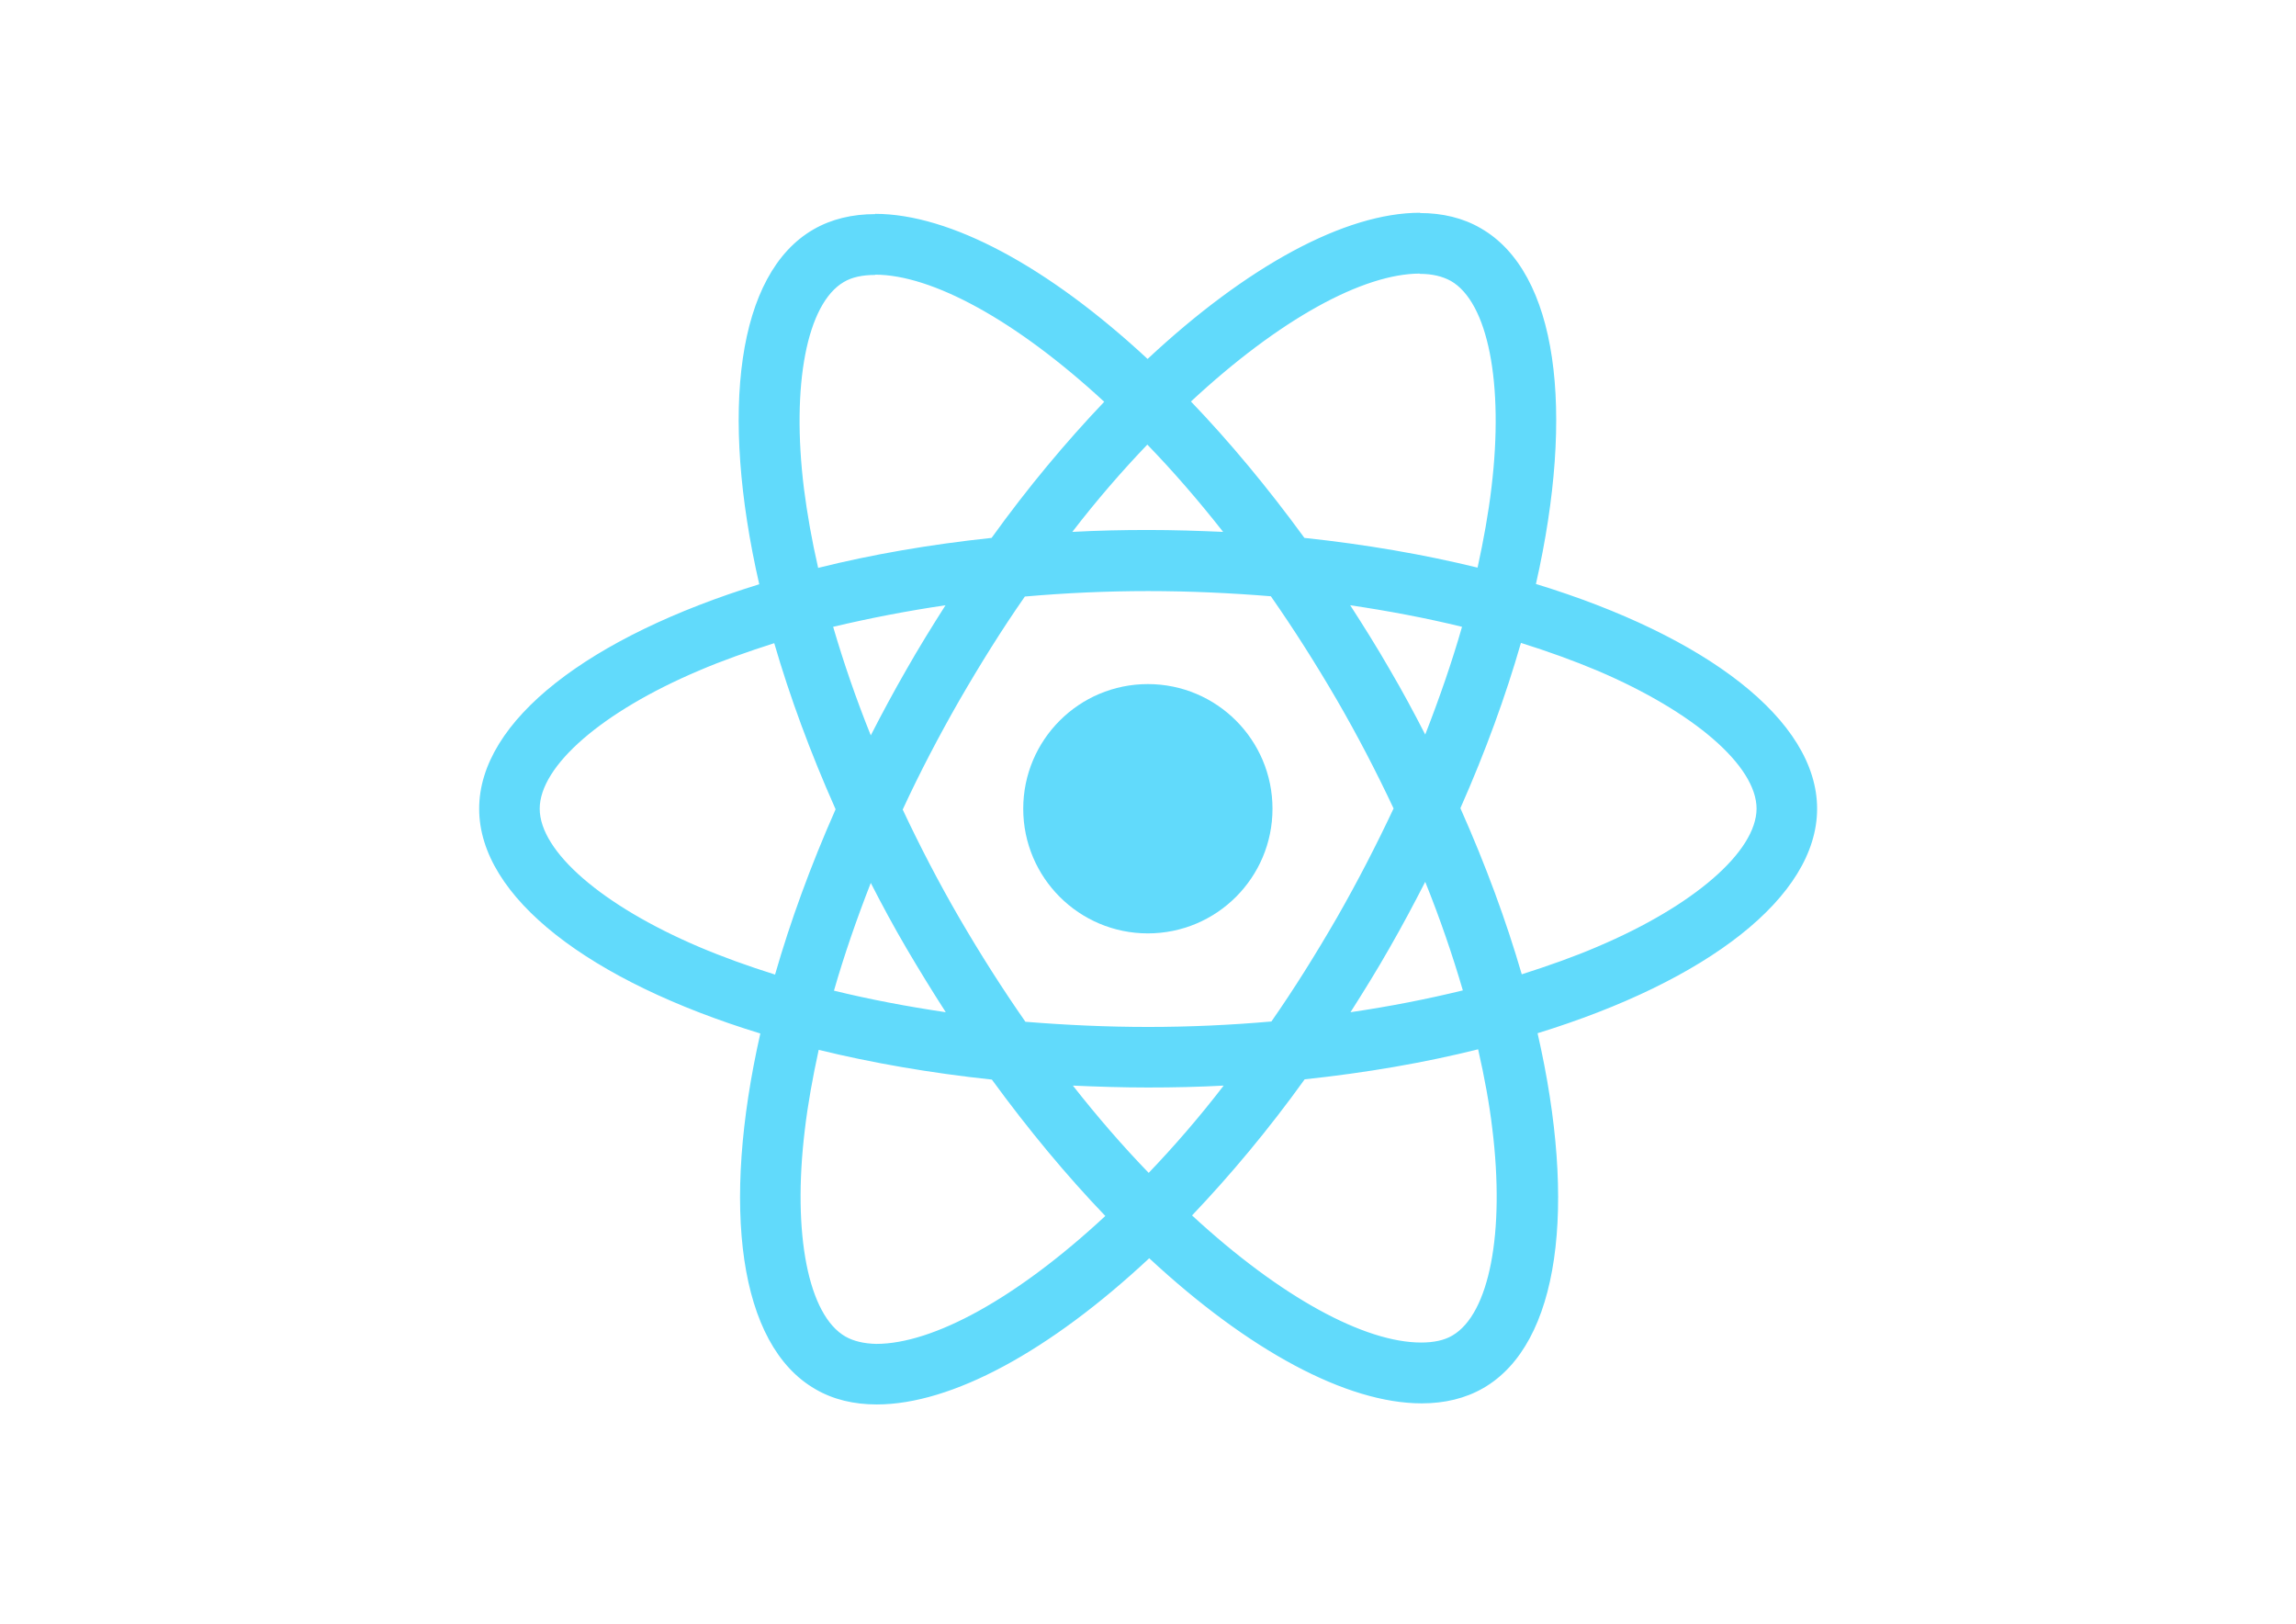
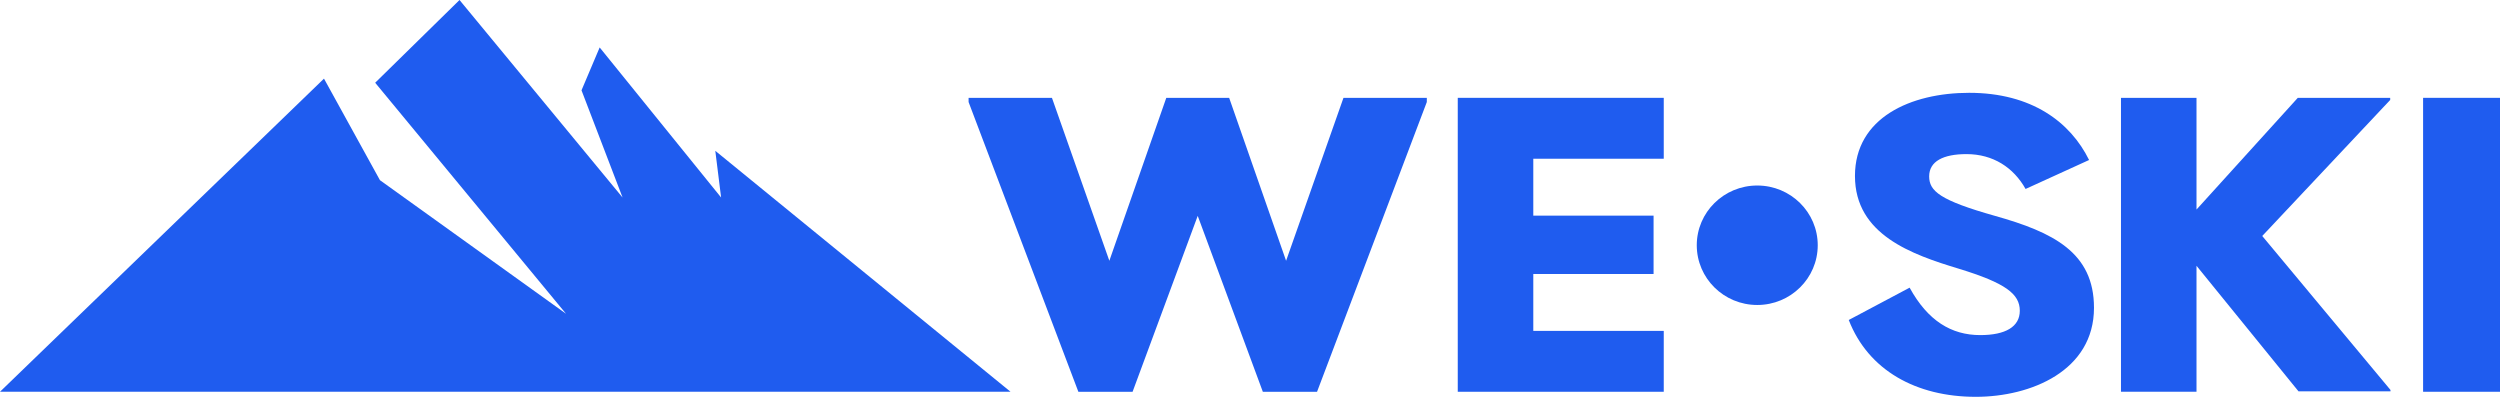
- <svg xmlns="http://www.w3.org/2000/svg" viewBox="0 0 841.9 595.3">
-   <g fill="#61DAFB">
-     <path d="M666.3 296.5c0-32.5-40.7-63.3-103.1-82.4 14.4-63.6 8-114.2-20.2-130.4-6.5-3.8-14.1-5.6-22.4-5.6v22.3c4.6 0 8.3.9 11.4 2.6 13.6 7.8 19.5 37.5 14.9 75.7-1.1 9.4-2.9 19.3-5.1 29.4-19.6-4.8-41-8.5-63.5-10.9-13.5-18.5-27.5-35.3-41.6-50 32.6-30.3 63.2-46.9 84-46.9V78c-27.5 0-63.5 19.6-99.9 53.6-36.4-33.8-72.4-53.2-99.9-53.2v22.3c20.7 0 51.4 16.5 84 46.6-14 14.7-28 31.4-41.3 49.9-22.6 2.4-44 6.1-63.6 11-2.3-10-4-19.7-5.2-29-4.7-38.2 1.1-67.9 14.6-75.8 3-1.8 6.9-2.6 11.5-2.6V78.5c-8.4 0-16 1.8-22.6 5.6-28.1 16.2-34.4 66.7-19.9 130.1-62.2 19.2-102.7 49.9-102.7 82.3 0 32.5 40.7 63.3 103.1 82.4-14.4 63.6-8 114.2 20.2 130.4 6.5 3.8 14.1 5.6 22.5 5.6 27.5 0 63.5-19.6 99.9-53.6 36.4 33.8 72.4 53.2 99.9 53.2 8.4 0 16-1.8 22.6-5.6 28.1-16.2 34.4-66.7 19.9-130.1 62-19.1 102.5-49.9 102.5-82.3zm-130.2-66.7c-3.7 12.9-8.3 26.2-13.5 39.5-4.1-8-8.4-16-13.1-24-4.6-8-9.5-15.8-14.4-23.4 14.2 2.1 27.9 4.7 41 7.9zm-45.8 106.5c-7.8 13.5-15.8 26.3-24.1 38.2-14.9 1.3-30 2-45.2 2-15.1 0-30.2-.7-45-1.9-8.3-11.9-16.4-24.6-24.2-38-7.6-13.1-14.5-26.4-20.8-39.8 6.2-13.4 13.2-26.8 20.7-39.9 7.8-13.5 15.8-26.3 24.1-38.2 14.9-1.3 30-2 45.2-2 15.1 0 30.2.7 45 1.9 8.3 11.9 16.4 24.6 24.2 38 7.6 13.1 14.5 26.4 20.8 39.8-6.3 13.4-13.2 26.8-20.7 39.9zm32.3-13c5.4 13.4 10 26.8 13.8 39.8-13.1 3.2-26.9 5.9-41.2 8 4.9-7.7 9.8-15.6 14.4-23.7 4.6-8 8.9-16.1 13-24.1zM421.2 430c-9.3-9.6-18.6-20.3-27.8-32 9 .4 18.2.7 27.5.7 9.4 0 18.7-.2 27.8-.7-9 11.7-18.3 22.4-27.5 32zm-74.4-58.9c-14.2-2.1-27.9-4.7-41-7.9 3.7-12.9 8.3-26.2 13.5-39.5 4.1 8 8.4 16 13.1 24 4.7 8 9.5 15.8 14.4 23.4zM420.7 163c9.3 9.6 18.6 20.3 27.8 32-9-.4-18.2-.7-27.5-.7-9.4 0-18.7.2-27.8.7 9-11.7 18.3-22.4 27.5-32zm-74 58.9c-4.9 7.7-9.8 15.6-14.4 23.7-4.6 8-8.9 16-13 24-5.4-13.4-10-26.8-13.8-39.8 13.1-3.1 26.9-5.8 41.2-7.9zm-90.5 125.2c-35.4-15.1-58.3-34.9-58.3-50.6 0-15.7 22.9-35.6 58.3-50.6 8.6-3.7 18-7 27.7-10.1 5.7 19.6 13.2 40 22.5 60.9-9.2 20.8-16.6 41.1-22.2 60.6-9.9-3.1-19.3-6.5-28-10.2zM310 490c-13.6-7.8-19.5-37.5-14.9-75.7 1.1-9.4 2.9-19.3 5.1-29.4 19.6 4.8 41 8.5 63.5 10.9 13.5 18.5 27.5 35.3 41.6 50-32.6 30.3-63.2 46.9-84 46.9-4.5-.1-8.3-1-11.3-2.7zm237.2-76.2c4.7 38.2-1.1 67.9-14.6 75.8-3 1.8-6.9 2.6-11.5 2.6-20.7 0-51.4-16.5-84-46.6 14-14.7 28-31.4 41.3-49.9 22.6-2.4 44-6.1 63.6-11 2.3 10.1 4.1 19.8 5.2 29.1zm38.5-66.7c-8.6 3.7-18 7-27.7 10.1-5.7-19.6-13.2-40-22.5-60.9 9.2-20.8 16.6-41.1 22.2-60.6 9.9 3.1 19.3 6.5 28.1 10.2 35.4 15.1 58.3 34.9 58.3 50.6-.1 15.7-23 35.6-58.4 50.6zM320.8 78.4z" />
-     <circle cx="420.9" cy="296.5" r="45.7" />
-     <path d="M520.5 78.1z" />
-   </g>
+ <svg xmlns="http://www.w3.org/2000/svg" width="126" height="20" viewBox="0 0 126 20" fill="none">
+   <path d="M36.051 7.601L36.344 9.956L36.338 9.947L30.223 2.391L29.308 4.552L31.378 9.956L23.16 0L18.909 4.17L28.527 15.813L19.149 9.081L16.329 3.963L0 19.744H50.93L36.051 7.601Z" fill="#1F5CEF" />
+   <path d="M88.566 15.371C90.249 15.371 91.614 14.023 91.614 12.36C91.614 10.698 90.249 9.35 88.566 9.35C86.882 9.35 85.517 10.698 85.517 12.36C85.517 14.023 86.882 15.371 88.566 15.371Z" fill="#1F5CEF" />
+   <path d="M71.911 5.143L66.379 19.746H63.647L60.365 10.879L57.082 19.746H54.35L48.817 5.143V4.931H53.018L55.911 13.143L58.781 4.931H61.949L64.819 13.143L67.711 4.931H71.912L71.911 5.143Z" fill="#1F5CEF" />
+   <path d="M77.278 8V10.868H83.34V13.809H77.278V16.677H83.853V19.745H73.471V4.931H83.853V8H77.278Z" fill="#1F5CEF" />
+   <path d="M102.089 9.524C101.484 8.445 100.454 7.767 99.111 7.767C97.946 7.767 97.23 8.127 97.23 8.889C97.23 9.63 97.767 10.095 100.543 10.879C103.477 11.704 105.537 12.72 105.537 15.513C105.537 18.688 102.357 20 99.581 20C96.58 20 94.162 18.667 93.177 16.127L96.245 14.498C97.162 16.169 98.349 16.889 99.805 16.889C101.081 16.889 101.798 16.466 101.798 15.662C101.798 14.815 101.081 14.265 98.73 13.545C96.356 12.826 93.49 11.831 93.49 8.868C93.49 5.927 96.311 4.678 99.245 4.678C102.401 4.678 104.35 6.159 105.29 8.064L102.089 9.524Z" fill="#1F5CEF" />
+   <path d="M120.48 19.654V19.723H115.844L110.704 13.396V19.745H106.897V4.931H110.704V10.561L115.809 4.931H120.466V5.037L114.017 11.894L120.48 19.654Z" fill="#1F5CEF" />
+   <path d="M126 4.931V19.745H122.124V4.931H126Z" fill="#1F5CEF" />
</svg>
